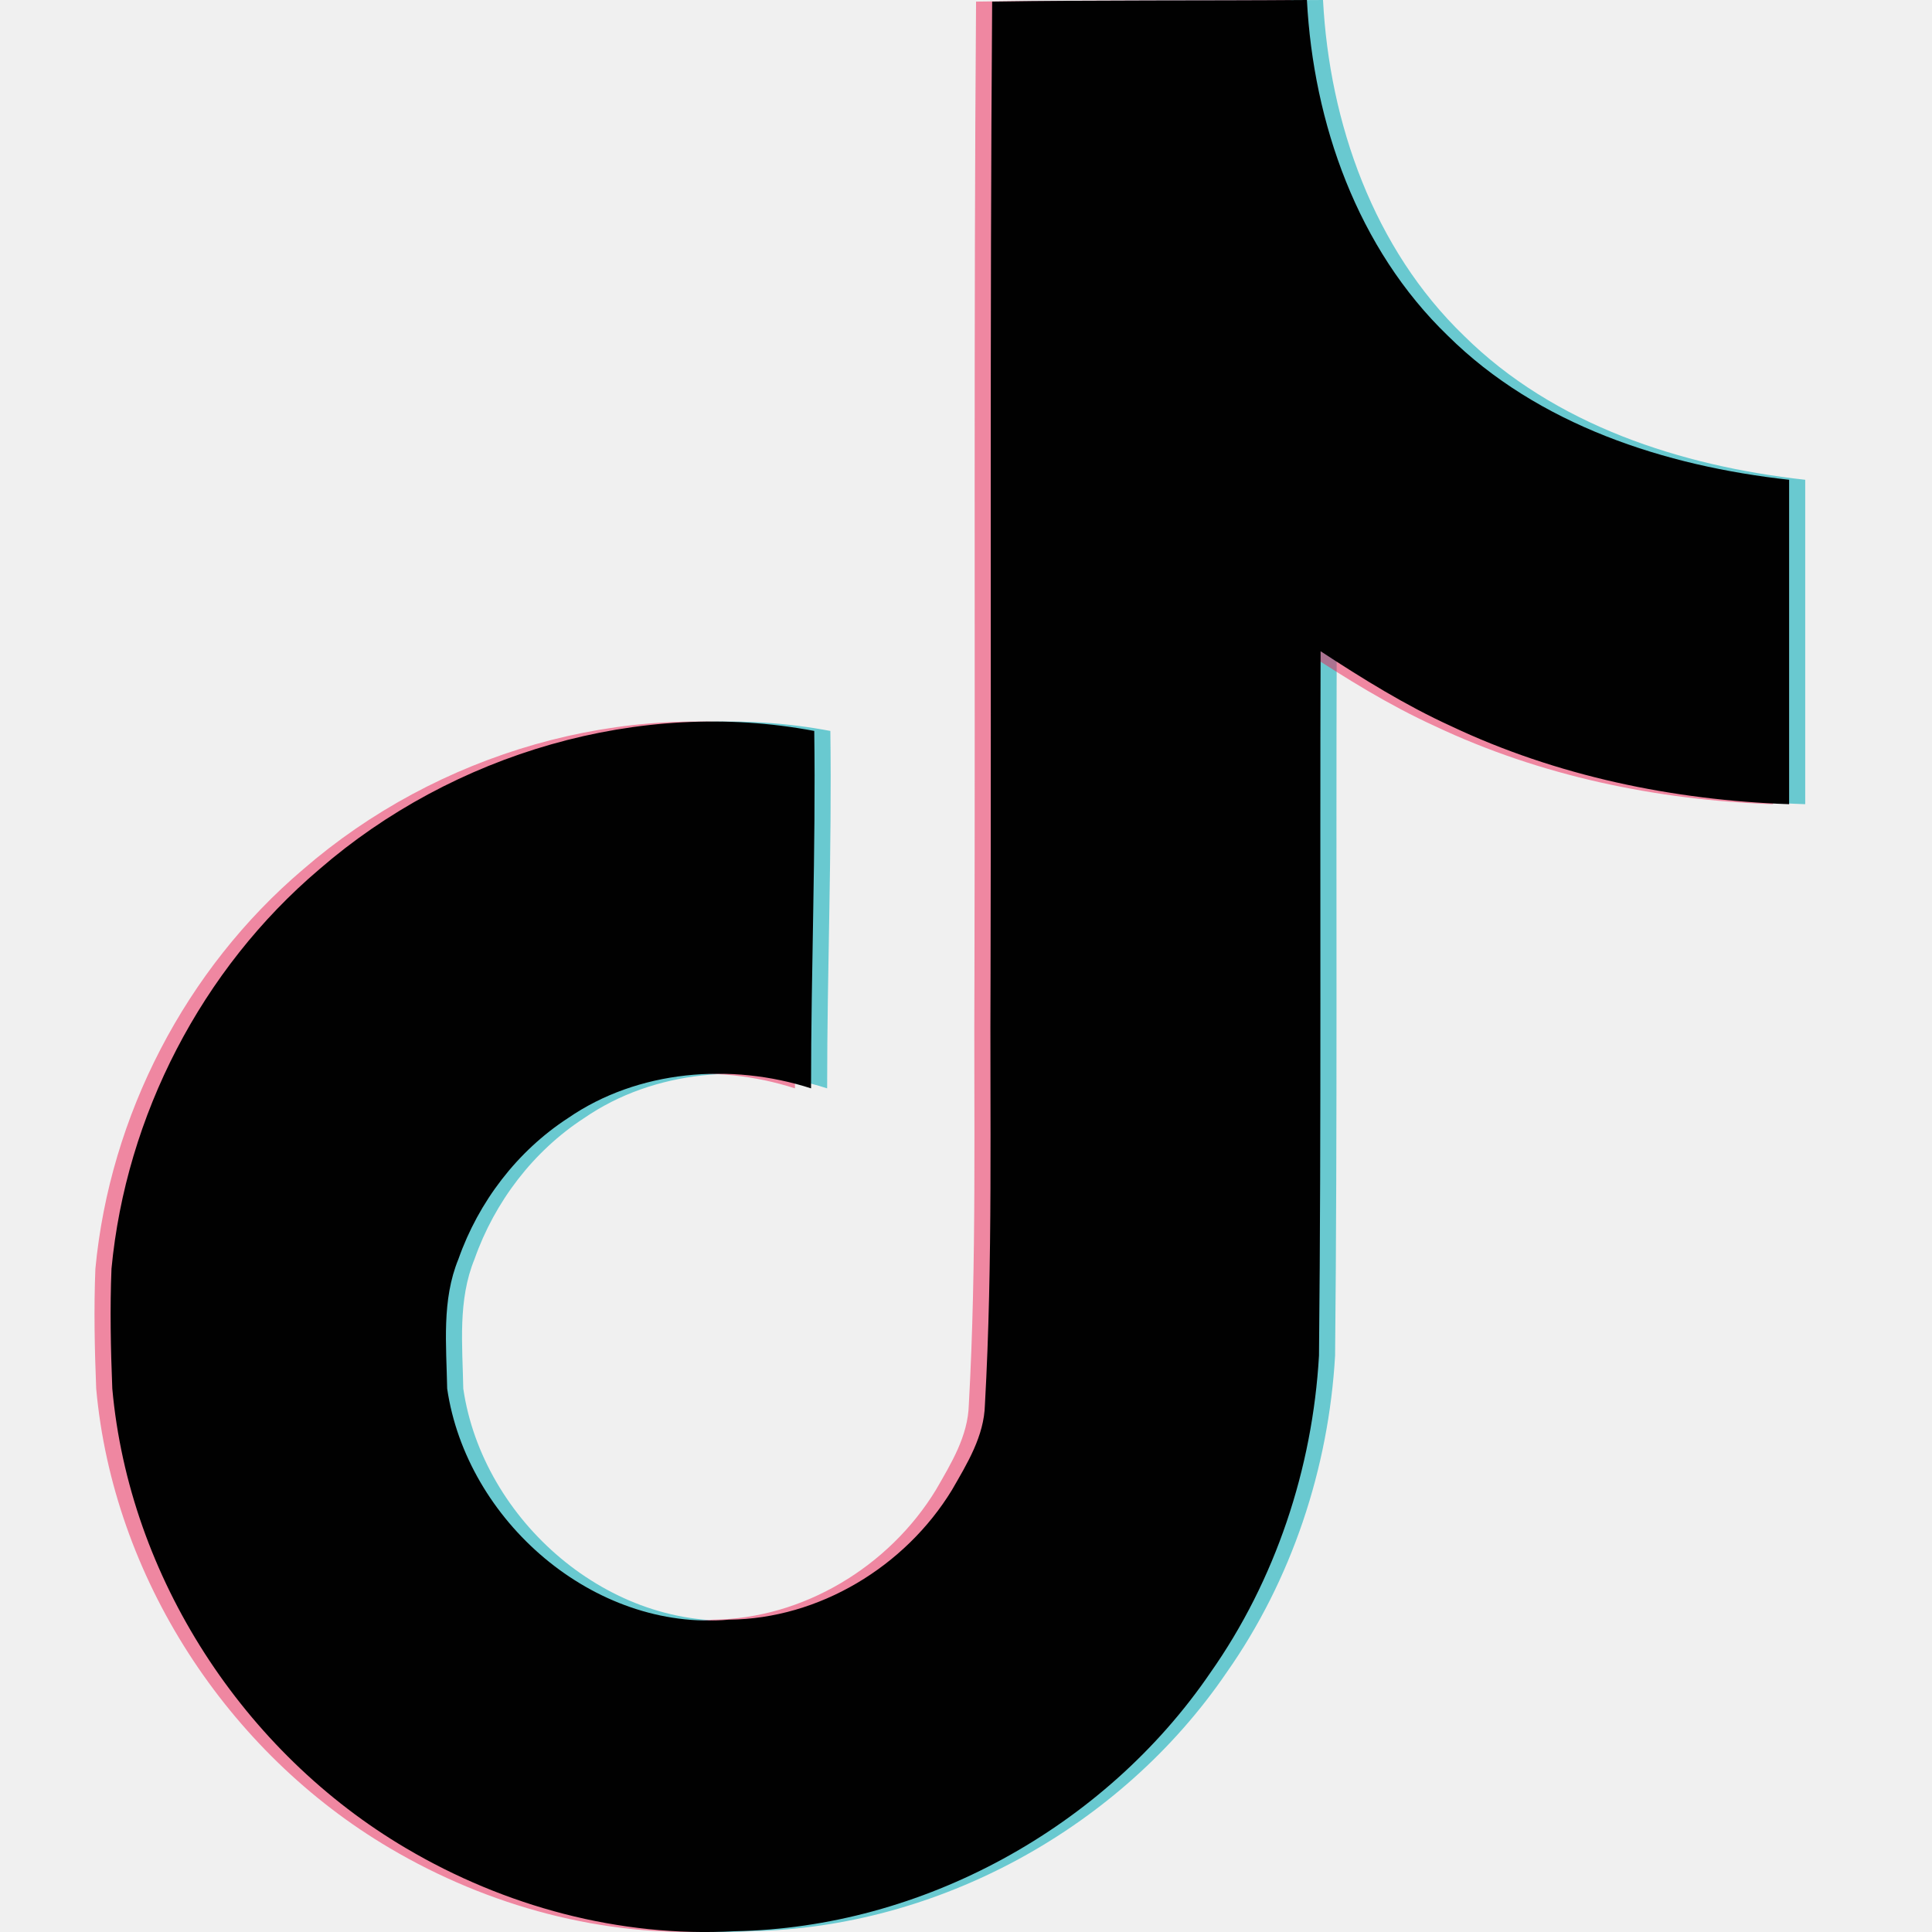
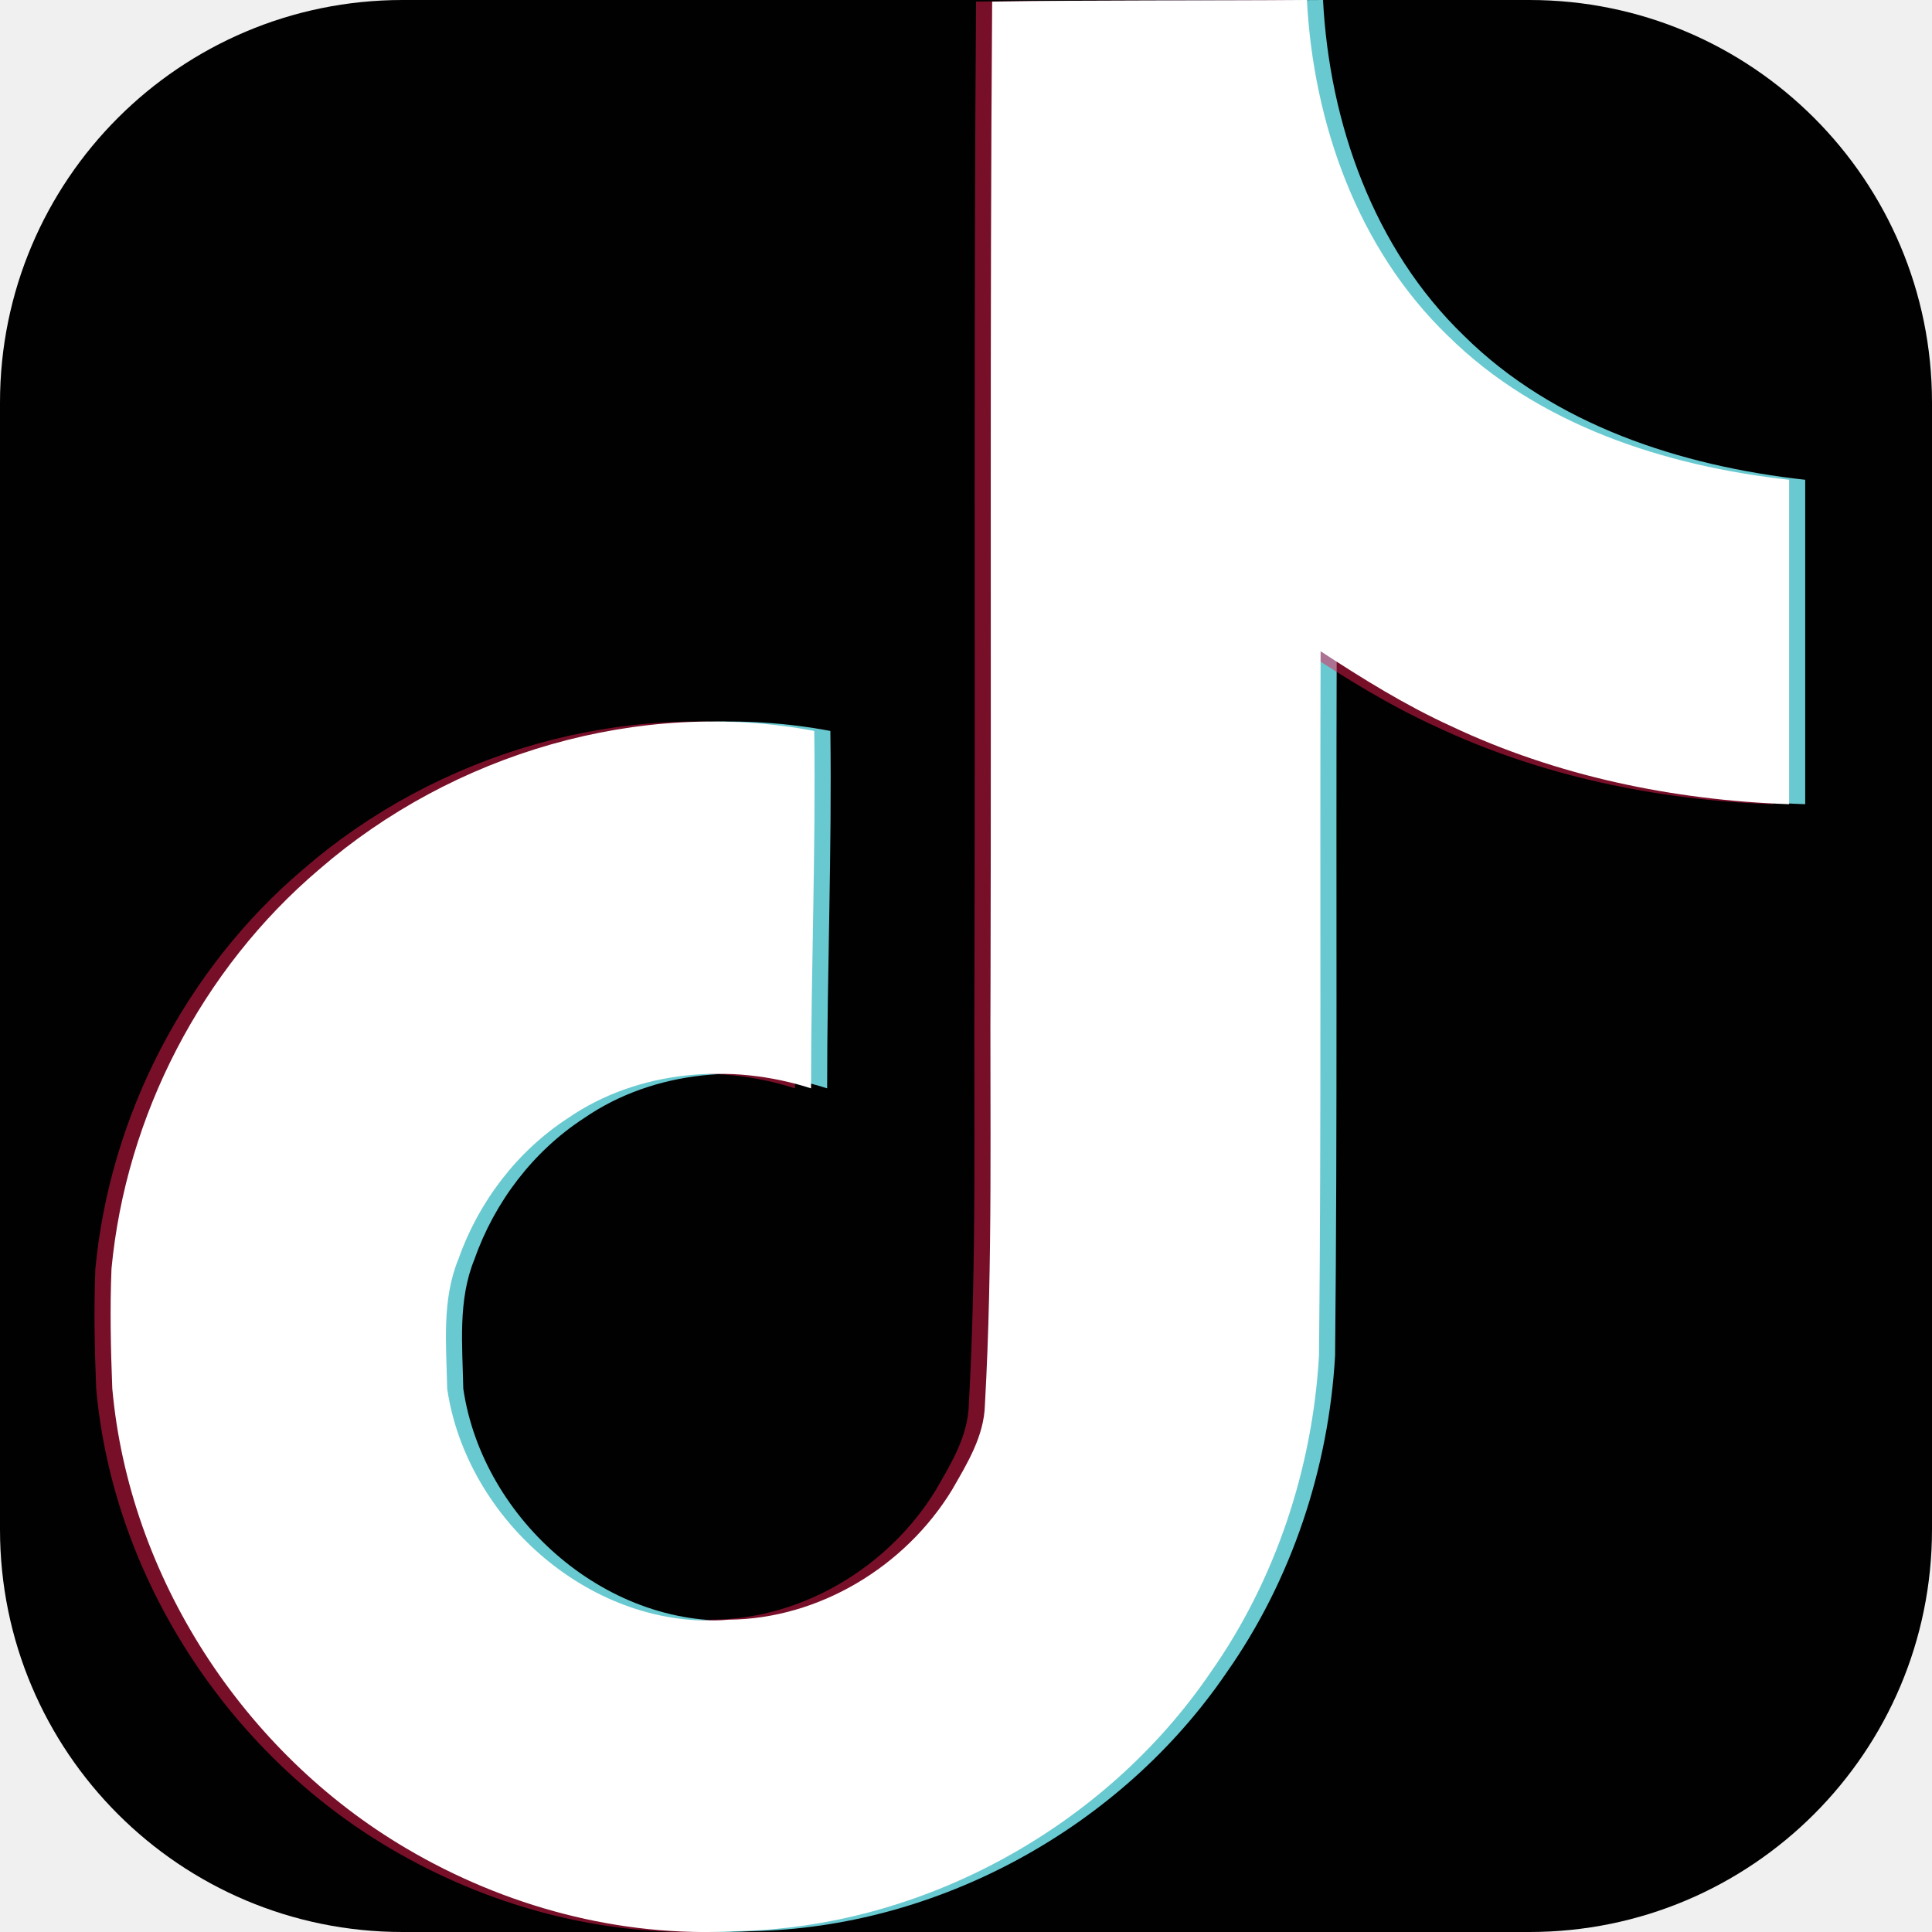
<svg xmlns="http://www.w3.org/2000/svg" viewBox="0 0 24 24">
+   <rect width="24" height="24" rx="5" fill="#010101" />
  <path fill="#69C9D0" d="M12.525.02c1.31-.02 2.61-.01 3.91-.02.08 1.53.63 3.09 1.75 4.17 1.12 1.11 2.7 1.62 4.24 1.79v4.03c-1.44-.05-2.89-.35-4.2-.97-.57-.26-1.1-.59-1.62-.93-.01 2.92.01 5.84-.02 8.75-.08 1.4-.54 2.79-1.35 3.94-1.31 1.92-3.58 3.17-5.91 3.21-1.43.08-2.86-.31-4.08-1.03-2.02-1.19-3.44-3.37-3.65-5.71-.02-.5-.03-1-.01-1.49.18-1.9 1.12-3.72 2.58-4.96 1.66-1.44 3.98-2.13 6.15-1.72.02 1.48-.04 2.96-.04 4.44-.99-.32-2.15-.23-3.02.37-.63.41-1.11 1.04-1.36 1.75-.21.51-.15 1.07-.14 1.61.24 1.64 1.82 3.02 3.5 2.87 1.12-.01 2.19-.66 2.77-1.61.19-.33.4-.67.41-1.06.1-1.79.06-3.57.07-5.36.01-4.03-.01-8.05.02-12.07z" />
  <path fill="#EE1D52" d="M12.125.02c1.31-.02 2.61-.01 3.91-.02.08 1.53.63 3.09 1.75 4.17 1.12 1.11 2.7 1.62 4.24 1.79v4.03c-1.44-.05-2.89-.35-4.2-.97-.57-.26-1.1-.59-1.62-.93-.01 2.92.01 5.84-.02 8.75-.08 1.4-.54 2.79-1.35 3.94-1.31 1.92-3.58 3.17-5.91 3.21-1.43.08-2.86-.31-4.08-1.03-2.02-1.19-3.44-3.37-3.65-5.71-.02-.5-.03-1-.01-1.49.18-1.9 1.12-3.72 2.58-4.96 1.66-1.44 3.98-2.13 6.15-1.72.02 1.48-.04 2.96-.04 4.44-.99-.32-2.15-.23-3.02.37-.63.41-1.11 1.04-1.36 1.75-.21.51-.15 1.07-.14 1.61.24 1.64 1.82 3.02 3.5 2.87 1.12-.01 2.19-.66 2.77-1.61.19-.33.4-.67.41-1.06.1-1.79.06-3.57.07-5.36.01-4.03-.01-8.05.02-12.07z" opacity="0.5" />
-   <path fill="#010101" d="M12.325.02c1.31-.02 2.61-.01 3.91-.02.08 1.53.63 3.09 1.75 4.17 1.12 1.11 2.7 1.62 4.24 1.79v4.03c-1.44-.05-2.89-.35-4.2-.97-.57-.26-1.1-.59-1.62-.93-.01 2.92.01 5.84-.02 8.75-.08 1.4-.54 2.79-1.35 3.94-1.31 1.92-3.58 3.17-5.91 3.21-1.43.08-2.86-.31-4.08-1.03-2.02-1.19-3.44-3.37-3.65-5.71-.02-.5-.03-1-.01-1.49.18-1.9 1.12-3.72 2.58-4.96 1.66-1.44 3.98-2.13 6.15-1.72.02 1.48-.04 2.96-.04 4.44-.99-.32-2.15-.23-3.02.37-.63.41-1.11 1.04-1.36 1.75-.21.51-.15 1.07-.14 1.61.24 1.64 1.82 3.02 3.5 2.87 1.12-.01 2.19-.66 2.77-1.61.19-.33.4-.67.41-1.06.1-1.79.06-3.57.07-5.36.01-4.03-.01-8.05.02-12.07z" />
+   <path fill="#ffffff" d="M12.325.02c1.31-.02 2.61-.01 3.91-.02.08 1.53.63 3.09 1.75 4.17 1.12 1.11 2.7 1.62 4.24 1.79v4.03c-1.44-.05-2.89-.35-4.2-.97-.57-.26-1.1-.59-1.62-.93-.01 2.92.01 5.84-.02 8.75-.08 1.4-.54 2.79-1.35 3.94-1.31 1.92-3.58 3.17-5.91 3.21-1.43.08-2.86-.31-4.08-1.03-2.02-1.19-3.44-3.37-3.65-5.71-.02-.5-.03-1-.01-1.49.18-1.9 1.12-3.72 2.58-4.96 1.66-1.44 3.98-2.13 6.15-1.72.02 1.48-.04 2.96-.04 4.44-.99-.32-2.15-.23-3.02.37-.63.41-1.11 1.04-1.36 1.75-.21.51-.15 1.07-.14 1.61.24 1.64 1.82 3.02 3.5 2.87 1.12-.01 2.19-.66 2.77-1.61.19-.33.4-.67.41-1.06.1-1.79.06-3.57.07-5.36.01-4.03-.01-8.05.02-12.07z" />
</svg>
